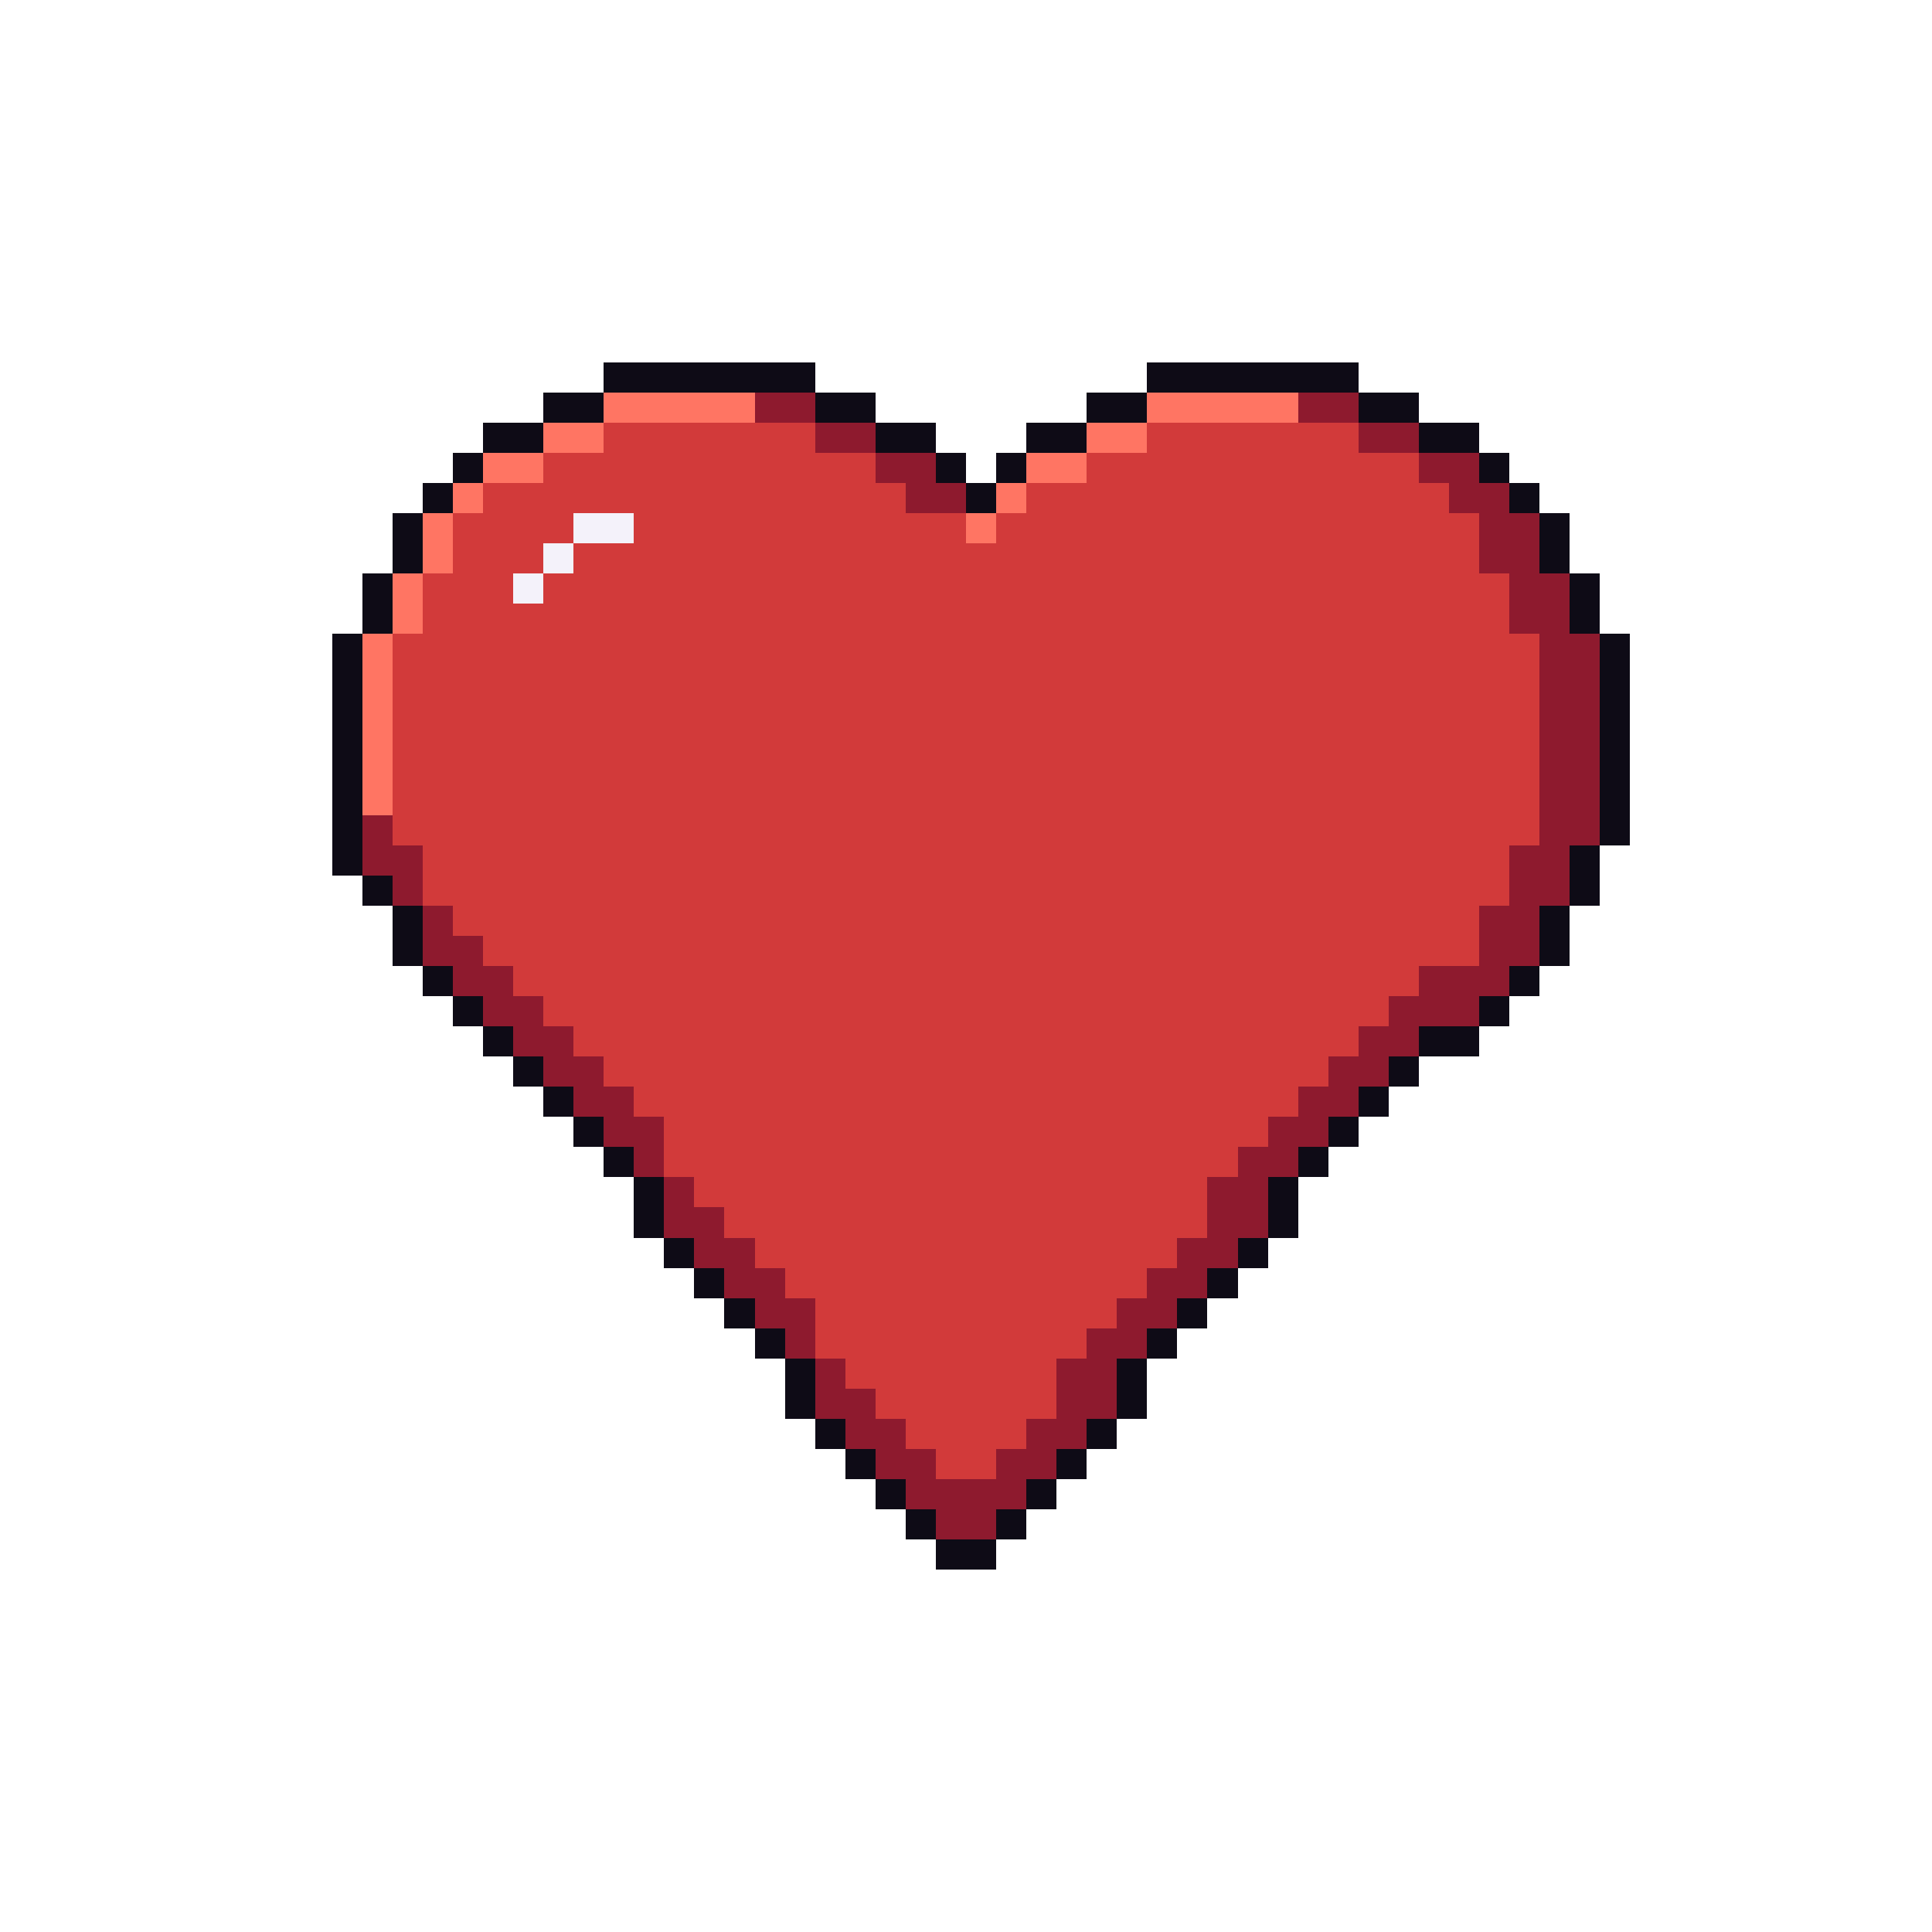
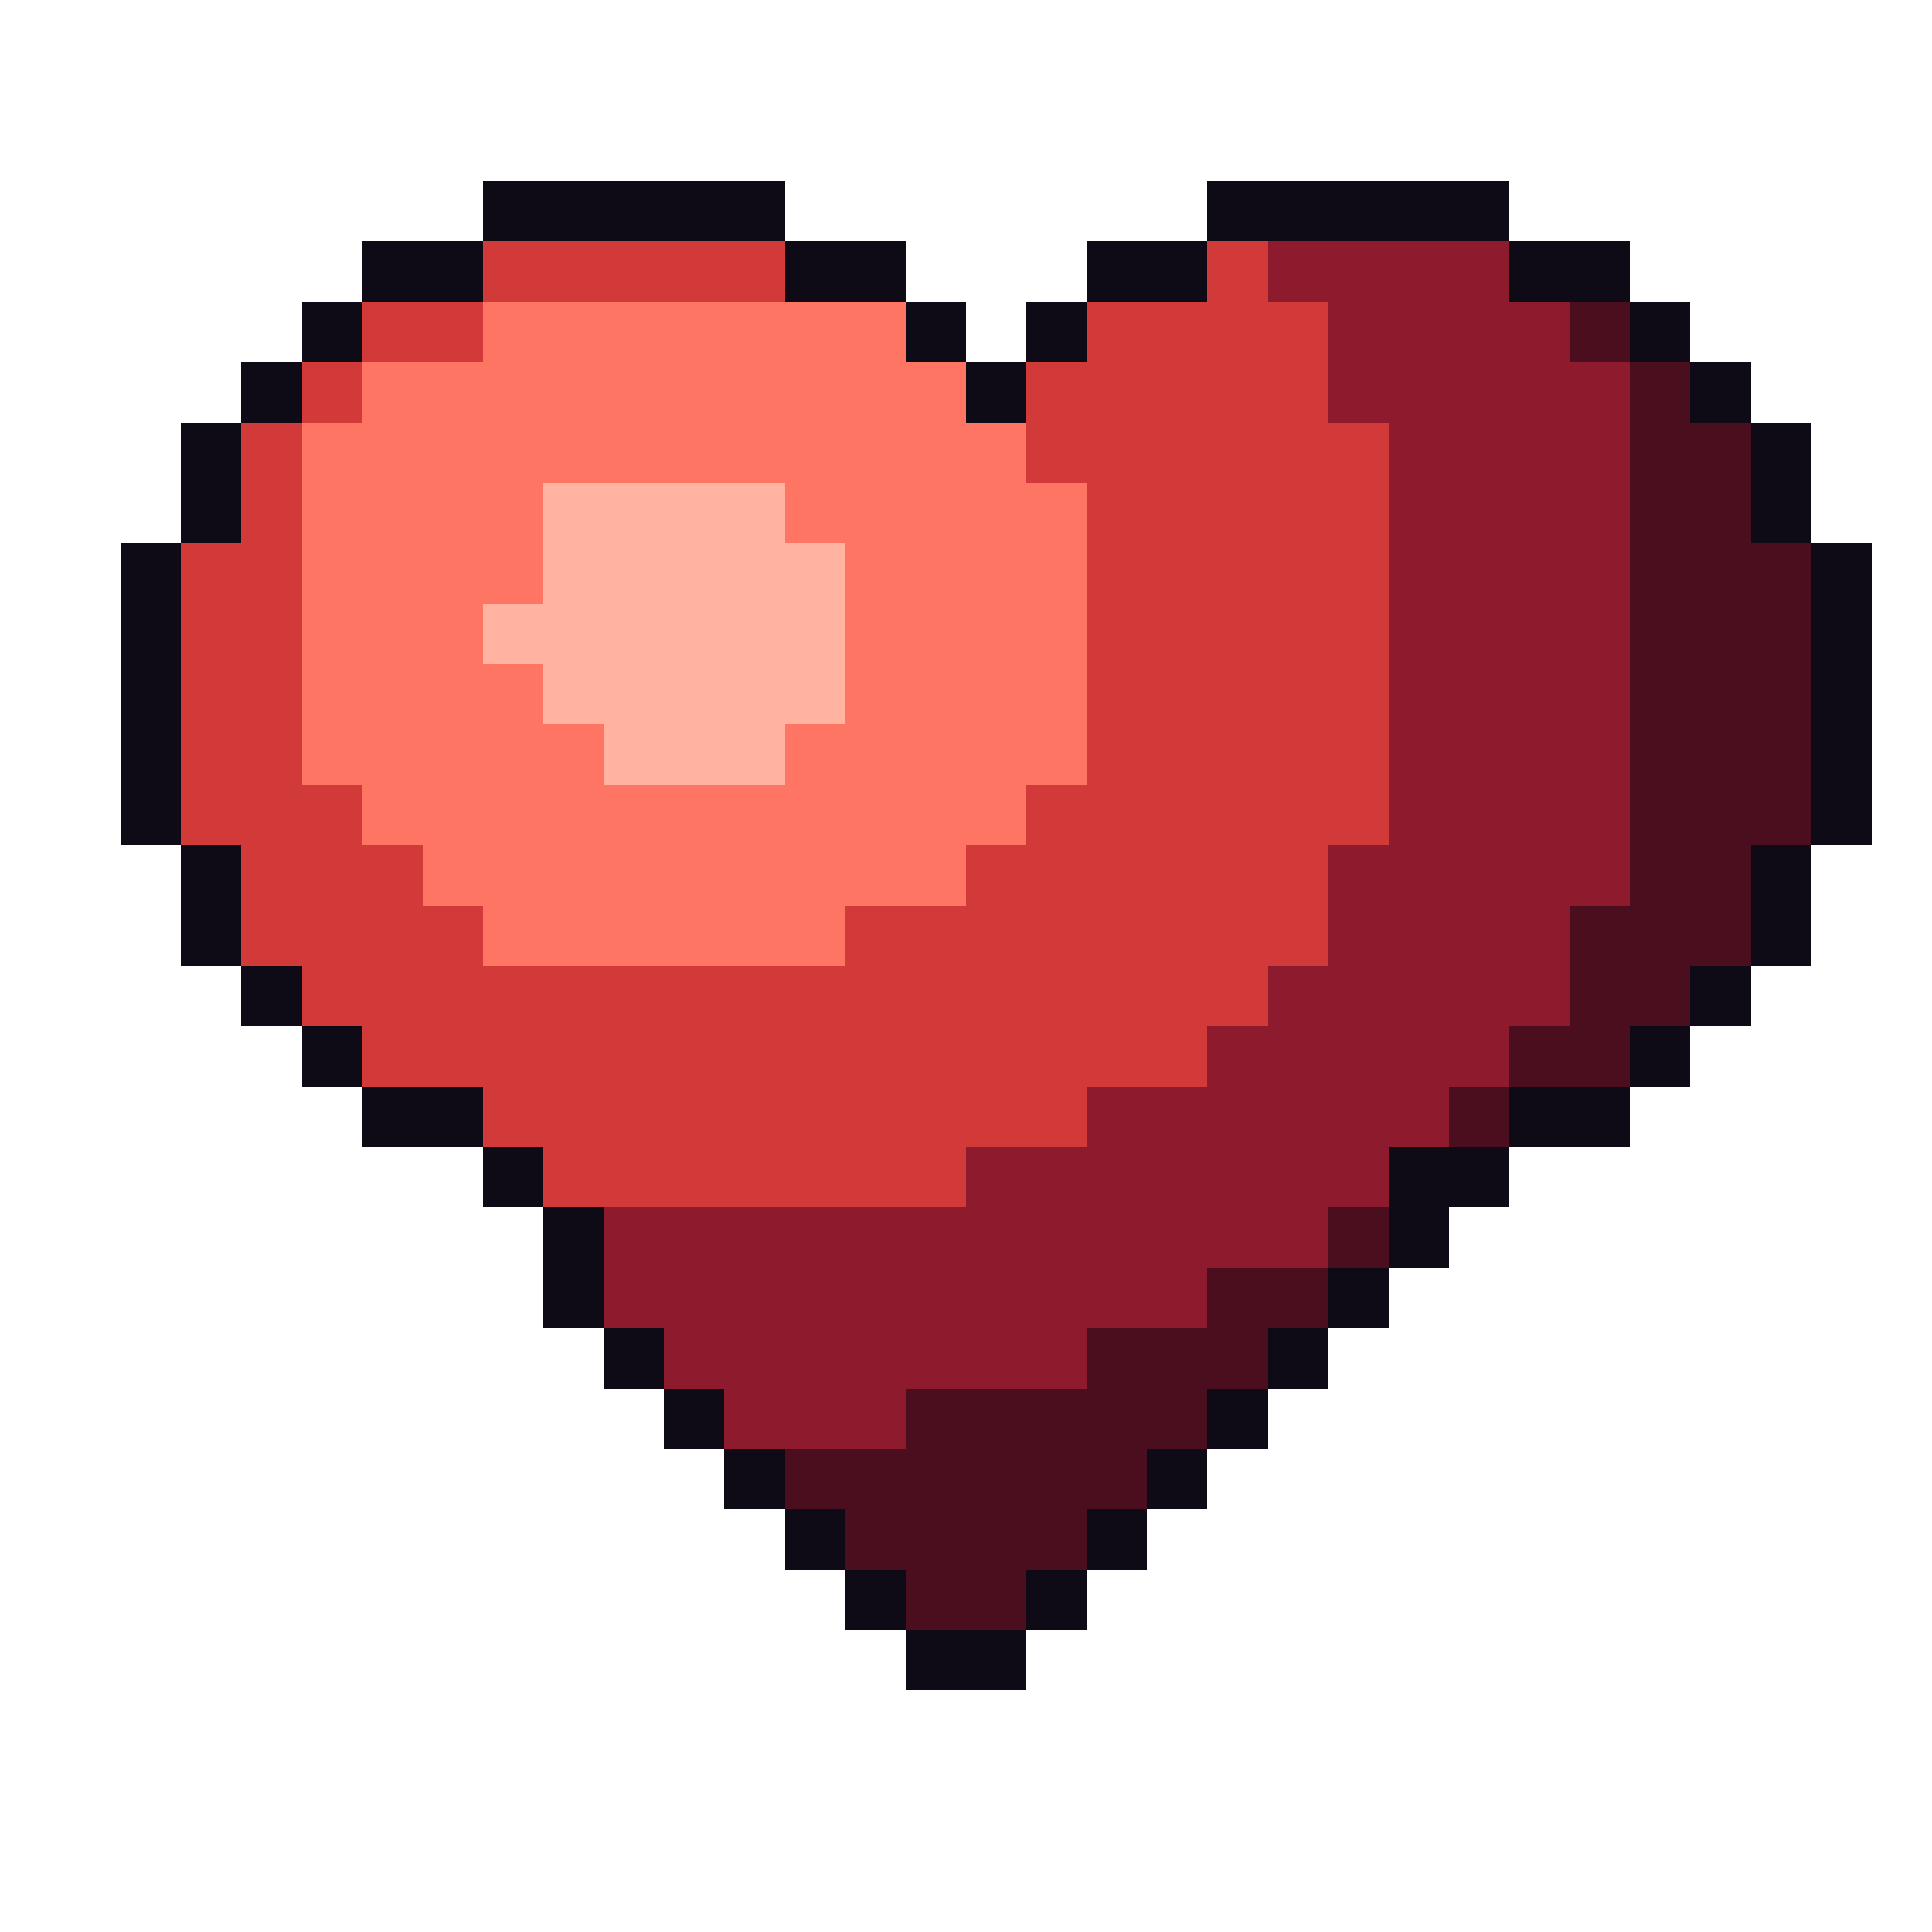
<svg xmlns="http://www.w3.org/2000/svg" width="64" height="64" viewBox="0 0 64 64" shape-rendering="crispEdges">
-   <path fill="#0e0b16" d="M20 12h7v1h-7zM38 12h7v1h-7zM18 13h2v1h-2zM27 13h2v1h-2zM36 13h2v1h-2zM45 13h2v1h-2zM16 14h2v1h-2zM29 14h2v1h-2zM34 14h2v1h-2zM47 14h2v1h-2zM15 15h1v1h-1zM31 15h1v1h-1zM33 15h1v1h-1zM49 15h1v1h-1zM14 16h1v1h-1zM32 16h1v1h-1zM50 16h1v1h-1zM13 17h1v1h-1zM51 17h1v1h-1zM13 18h1v1h-1zM51 18h1v1h-1zM12 19h1v1h-1zM52 19h1v1h-1zM12 20h1v1h-1zM52 20h1v1h-1zM11 21h1v1h-1zM53 21h1v1h-1zM11 22h1v1h-1zM53 22h1v1h-1zM11 23h1v1h-1zM53 23h1v1h-1zM11 24h1v1h-1zM53 24h1v1h-1zM11 25h1v1h-1zM53 25h1v1h-1zM11 26h1v1h-1zM53 26h1v1h-1zM11 27h1v1h-1zM53 27h1v1h-1zM11 28h1v1h-1zM52 28h1v1h-1zM12 29h1v1h-1zM52 29h1v1h-1zM13 30h1v1h-1zM51 30h1v1h-1zM13 31h1v1h-1zM51 31h1v1h-1zM14 32h1v1h-1zM50 32h1v1h-1zM15 33h1v1h-1zM49 33h1v1h-1zM16 34h1v1h-1zM47 34h2v1h-2zM17 35h1v1h-1zM46 35h1v1h-1zM18 36h1v1h-1zM45 36h1v1h-1zM19 37h1v1h-1zM44 37h1v1h-1zM20 38h1v1h-1zM43 38h1v1h-1zM21 39h1v1h-1zM42 39h1v1h-1zM21 40h1v1h-1zM42 40h1v1h-1zM22 41h1v1h-1zM41 41h1v1h-1zM23 42h1v1h-1zM40 42h1v1h-1zM24 43h1v1h-1zM39 43h1v1h-1zM25 44h1v1h-1zM38 44h1v1h-1zM26 45h1v1h-1zM37 45h1v1h-1zM26 46h1v1h-1zM37 46h1v1h-1zM27 47h1v1h-1zM36 47h1v1h-1zM28 48h1v1h-1zM35 48h1v1h-1zM29 49h1v1h-1zM34 49h1v1h-1zM30 50h1v1h-1zM33 50h1v1h-1zM31 51h2v1h-2z" />
-   <path fill="#ff7563" d="M20 13h5v1h-5zM38 13h5v1h-5zM18 14h2v1h-2zM36 14h2v1h-2zM16 15h2v1h-2zM34 15h2v1h-2zM15 16h1v1h-1zM33 16h1v1h-1zM14 17h1v1h-1zM32 17h1v1h-1zM14 18h1v1h-1zM13 19h1v1h-1zM13 20h1v1h-1zM12 21h1v1h-1zM12 22h1v1h-1zM12 23h1v1h-1zM12 24h1v1h-1zM12 25h1v1h-1zM12 26h1v1h-1z" />
-   <path fill="#8e1a2e" d="M25 13h2v1h-2zM43 13h2v1h-2zM27 14h2v1h-2zM45 14h2v1h-2zM29 15h2v1h-2zM47 15h2v1h-2zM30 16h2v1h-2zM48 16h2v1h-2zM49 17h2v1h-2zM49 18h2v1h-2zM50 19h2v1h-2zM50 20h2v1h-2zM51 21h2v1h-2zM51 22h2v1h-2zM51 23h2v1h-2zM51 24h2v1h-2zM51 25h2v1h-2zM51 26h2v1h-2zM12 27h1v1h-1zM51 27h2v1h-2zM12 28h2v1h-2zM50 28h2v1h-2zM13 29h1v1h-1zM50 29h2v1h-2zM14 30h1v1h-1zM49 30h2v1h-2zM14 31h2v1h-2zM49 31h2v1h-2zM15 32h2v1h-2zM47 32h3v1h-3zM16 33h2v1h-2zM46 33h3v1h-3zM17 34h2v1h-2zM45 34h2v1h-2zM18 35h2v1h-2zM44 35h2v1h-2zM19 36h2v1h-2zM43 36h2v1h-2zM20 37h2v1h-2zM42 37h2v1h-2zM21 38h1v1h-1zM41 38h2v1h-2zM22 39h1v1h-1zM40 39h2v1h-2zM22 40h2v1h-2zM40 40h2v1h-2zM23 41h2v1h-2zM39 41h2v1h-2zM24 42h2v1h-2zM38 42h2v1h-2zM25 43h2v1h-2zM37 43h2v1h-2zM26 44h1v1h-1zM36 44h2v1h-2zM27 45h1v1h-1zM35 45h2v1h-2zM27 46h2v1h-2zM35 46h2v1h-2zM28 47h2v1h-2zM34 47h2v1h-2zM29 48h2v1h-2zM33 48h2v1h-2zM30 49h4v1h-4zM31 50h2v1h-2z" />
-   <path fill="#d23a3a" d="M20 14h7v1h-7zM38 14h7v1h-7zM18 15h11v1h-11zM36 15h11v1h-11zM16 16h14v1h-14zM34 16h14v1h-14zM15 17h4v1h-4zM21 17h11v1h-11zM33 17h16v1h-16zM15 18h3v1h-3zM19 18h30v1h-30zM14 19h3v1h-3zM18 19h32v1h-32zM14 20h36v1h-36zM13 21h38v1h-38zM13 22h38v1h-38zM13 23h38v1h-38zM13 24h38v1h-38zM13 25h38v1h-38zM13 26h38v1h-38zM13 27h38v1h-38zM14 28h36v1h-36zM14 29h36v1h-36zM15 30h34v1h-34zM16 31h33v1h-33zM17 32h30v1h-30zM18 33h28v1h-28zM19 34h26v1h-26zM20 35h24v1h-24zM21 36h22v1h-22zM22 37h20v1h-20zM22 38h19v1h-19zM23 39h17v1h-17zM24 40h16v1h-16zM25 41h14v1h-14zM26 42h12v1h-12zM27 43h10v1h-10zM27 44h9v1h-9zM28 45h7v1h-7zM29 46h6v1h-6zM30 47h4v1h-4zM31 48h2v1h-2z" />
-   <path fill="#f4f2fa" d="M19 17h2v1h-2zM18 18h1v1h-1zM17 19h1v1h-1z" />
+   <path fill="#0e0b16" d="M16 6h10v1h-10zM40 6h10v1h-10zM16 7h10v1h-10zM40 7h10v1h-10zM12 8h4v1h-4zM26 8h4v1h-4zM36 8h4v1h-4zM50 8h4v1h-4zM12 9h4v1h-4zM26 9h4v1h-4zM36 9h4v1h-4zM50 9h4v1h-4zM10 10h2v1h-2zM30 10h2v1h-2zM34 10h2v1h-2zM54 10h2v1h-2zM10 11h2v1h-2zM30 11h2v1h-2zM34 11h2v1h-2zM54 11h2v1h-2zM8 12h2v1h-2zM32 12h2v1h-2zM56 12h2v1h-2zM8 13h2v1h-2zM32 13h2v1h-2zM56 13h2v1h-2zM6 14h2v1h-2zM58 14h2v1h-2zM6 15h2v1h-2zM58 15h2v1h-2zM6 16h2v1h-2zM58 16h2v1h-2zM6 17h2v1h-2zM58 17h2v1h-2zM4 18h2v1h-2zM60 18h2v1h-2zM4 19h2v1h-2zM60 19h2v1h-2zM4 20h2v1h-2zM60 20h2v1h-2zM4 21h2v1h-2zM60 21h2v1h-2zM4 22h2v1h-2zM60 22h2v1h-2zM4 23h2v1h-2zM60 23h2v1h-2zM4 24h2v1h-2zM60 24h2v1h-2zM4 25h2v1h-2zM60 25h2v1h-2zM4 26h2v1h-2zM60 26h2v1h-2zM4 27h2v1h-2zM60 27h2v1h-2zM6 28h2v1h-2zM58 28h2v1h-2zM6 29h2v1h-2zM58 29h2v1h-2zM6 30h2v1h-2zM58 30h2v1h-2zM6 31h2v1h-2zM58 31h2v1h-2zM8 32h2v1h-2zM56 32h2v1h-2zM8 33h2v1h-2zM56 33h2v1h-2zM10 34h2v1h-2zM54 34h2v1h-2zM10 35h2v1h-2zM54 35h2v1h-2zM12 36h4v1h-4zM50 36h4v1h-4zM12 37h4v1h-4zM50 37h4v1h-4zM16 38h2v1h-2zM46 38h4v1h-4zM16 39h2v1h-2zM46 39h4v1h-4zM18 40h2v1h-2zM46 40h2v1h-2zM18 41h2v1h-2zM46 41h2v1h-2zM18 42h2v1h-2zM44 42h2v1h-2zM18 43h2v1h-2zM44 43h2v1h-2zM20 44h2v1h-2zM42 44h2v1h-2zM20 45h2v1h-2zM42 45h2v1h-2zM22 46h2v1h-2zM40 46h2v1h-2zM22 47h2v1h-2zM40 47h2v1h-2zM24 48h2v1h-2zM38 48h2v1h-2zM24 49h2v1h-2zM38 49h2v1h-2zM26 50h2v1h-2zM36 50h2v1h-2zM26 51h2v1h-2zM36 51h2v1h-2zM28 52h2v1h-2zM34 52h2v1h-2zM28 53h2v1h-2zM34 53h2v1h-2zM30 54h4v1h-4zM30 55h4v1h-4z" />
+   <path fill="#d23a3a" d="M16 8h10v1h-10zM40 8h2v1h-2zM16 9h10v1h-10zM40 9h2v1h-2zM12 10h4v1h-4zM36 10h8v1h-8zM12 11h4v1h-4zM36 11h8v1h-8zM10 12h2v1h-2zM34 12h10v1h-10zM10 13h2v1h-2zM34 13h10v1h-10zM8 14h2v1h-2zM34 14h12v1h-12zM8 15h2v1h-2zM34 15h12v1h-12zM8 16h2v1h-2zM36 16h10v1h-10zM8 17h2v1h-2zM36 17h10v1h-10zM6 18h4v1h-4zM36 18h10v1h-10zM6 19h4v1h-4zM36 19h10v1h-10zM6 20h4v1h-4zM36 20h10v1h-10zM6 21h4v1h-4zM36 21h10v1h-10zM6 22h4v1h-4zM36 22h10v1h-10zM6 23h4v1h-4zM36 23h10v1h-10zM6 24h4v1h-4zM36 24h10v1h-10zM6 25h4v1h-4zM36 25h10v1h-10zM6 26h6v1h-6zM34 26h12v1h-12zM6 27h6v1h-6zM34 27h12v1h-12zM8 28h6v1h-6zM32 28h12v1h-12zM8 29h6v1h-6zM32 29h12v1h-12zM8 30h8v1h-8zM28 30h16v1h-16zM8 31h8v1h-8zM28 31h16v1h-16zM10 32h32v1h-32zM10 33h32v1h-32zM12 34h28v1h-28zM12 35h28v1h-28zM16 36h20v1h-20zM16 37h20v1h-20zM18 38h14v1h-14zM18 39h14v1h-14z" />
+   <path fill="#8e1a2e" d="M42 8h8v1h-8zM42 9h8v1h-8zM44 10h8v1h-8zM44 11h8v1h-8zM44 12h10v1h-10zM44 13h10v1h-10zM46 14h8v1h-8zM46 15h8v1h-8zM46 16h8v1h-8zM46 17h8v1h-8zM46 18h8v1h-8zM46 19h8v1h-8zM46 20h8v1h-8zM46 21h8v1h-8zM46 22h8v1h-8zM46 23h8v1h-8zM46 24h8v1h-8zM46 25h8v1h-8zM46 26h8v1h-8zM46 27h8v1h-8zM44 28h10v1h-10zM44 29h10v1h-10zM44 30h8v1h-8zM44 31h8v1h-8zM42 32h10v1h-10zM42 33h10v1h-10zM40 34h10v1h-10zM40 35h10v1h-10zM36 36h12v1h-12zM36 37h12v1h-12zM32 38h14v1h-14zM32 39h14v1h-14zM20 40h24v1h-24zM20 41h24v1h-24zM20 42h20v1h-20zM20 43h20v1h-20zM22 44h14v1h-14zM22 45h14v1h-14zM24 46h6v1h-6zM24 47h6v1h-6z" />
+   <path fill="#ff7563" d="M16 10h14v1h-14zM16 11h14v1h-14zM12 12h20v1h-20zM12 13h20v1h-20zM10 14h24v1h-24zM10 15h24v1h-24zM10 16h8v1h-8zM26 16h10v1h-10zM10 17h8v1h-8zM26 17h10v1h-10zM10 18h8v1h-8zM28 18h8v1h-8zM10 19h8v1h-8zM28 19h8v1h-8zM10 20h6v1h-6zM28 20h8v1h-8zM10 21h6v1h-6zM28 21h8v1h-8zM10 22h8v1h-8zM28 22h8v1h-8zM10 23h8v1h-8zM28 23h8v1h-8zM10 24h10v1h-10zM26 24h10v1h-10zM10 25h10v1h-10zM26 25h10v1h-10zM12 26h22v1h-22zM12 27h22v1h-22zM14 28h18v1h-18zM14 29h18v1h-18zM16 30h12v1h-12zM16 31h12v1h-12z" />
+   <path fill="#4a0e1e" d="M52 10h2v1h-2zM52 11h2v1h-2zM54 12h2v1h-2zM54 13h2v1h-2zM54 14h4v1h-4zM54 15h4v1h-4zM54 16h4v1h-4zM54 17h4v1h-4zM54 18h6v1h-6zM54 19h6v1h-6zM54 20h6v1h-6zM54 21h6v1h-6zM54 22h6v1h-6zM54 23h6v1h-6zM54 24h6v1h-6zM54 25h6v1h-6zM54 26h6v1h-6zM54 27h6v1h-6zM54 28h4v1h-4zM54 29h4v1h-4zM52 30h6v1h-6zM52 31h6v1h-6zM52 32h4v1h-4zM52 33h4v1h-4zM50 34h4v1h-4zM50 35h4v1h-4zM48 36h2v1h-2zM48 37h2v1h-2zM44 40h2v1h-2zM44 41h2v1h-2zM40 42h4v1h-4zM40 43h4v1h-4zM36 44h6v1h-6zM36 45h6v1h-6zM30 46h10v1h-10zM30 47h10v1h-10zM26 48h12v1h-12zM26 49h12v1h-12zM28 50h8v1h-8zM28 51h8v1h-8zM30 52h4v1h-4zM30 53h4v1h-4z" />
+   <path fill="#ffb3a0" d="M18 16h8v1h-8zM18 17h8v1h-8zM18 18h10v1h-10zM18 19h10v1h-10zM16 20h12v1h-12zM16 21h12v1h-12zM18 22h10v1h-10zM18 23h10v1h-10zM20 24h6v1h-6zM20 25h6v1h-6z" />
</svg>
